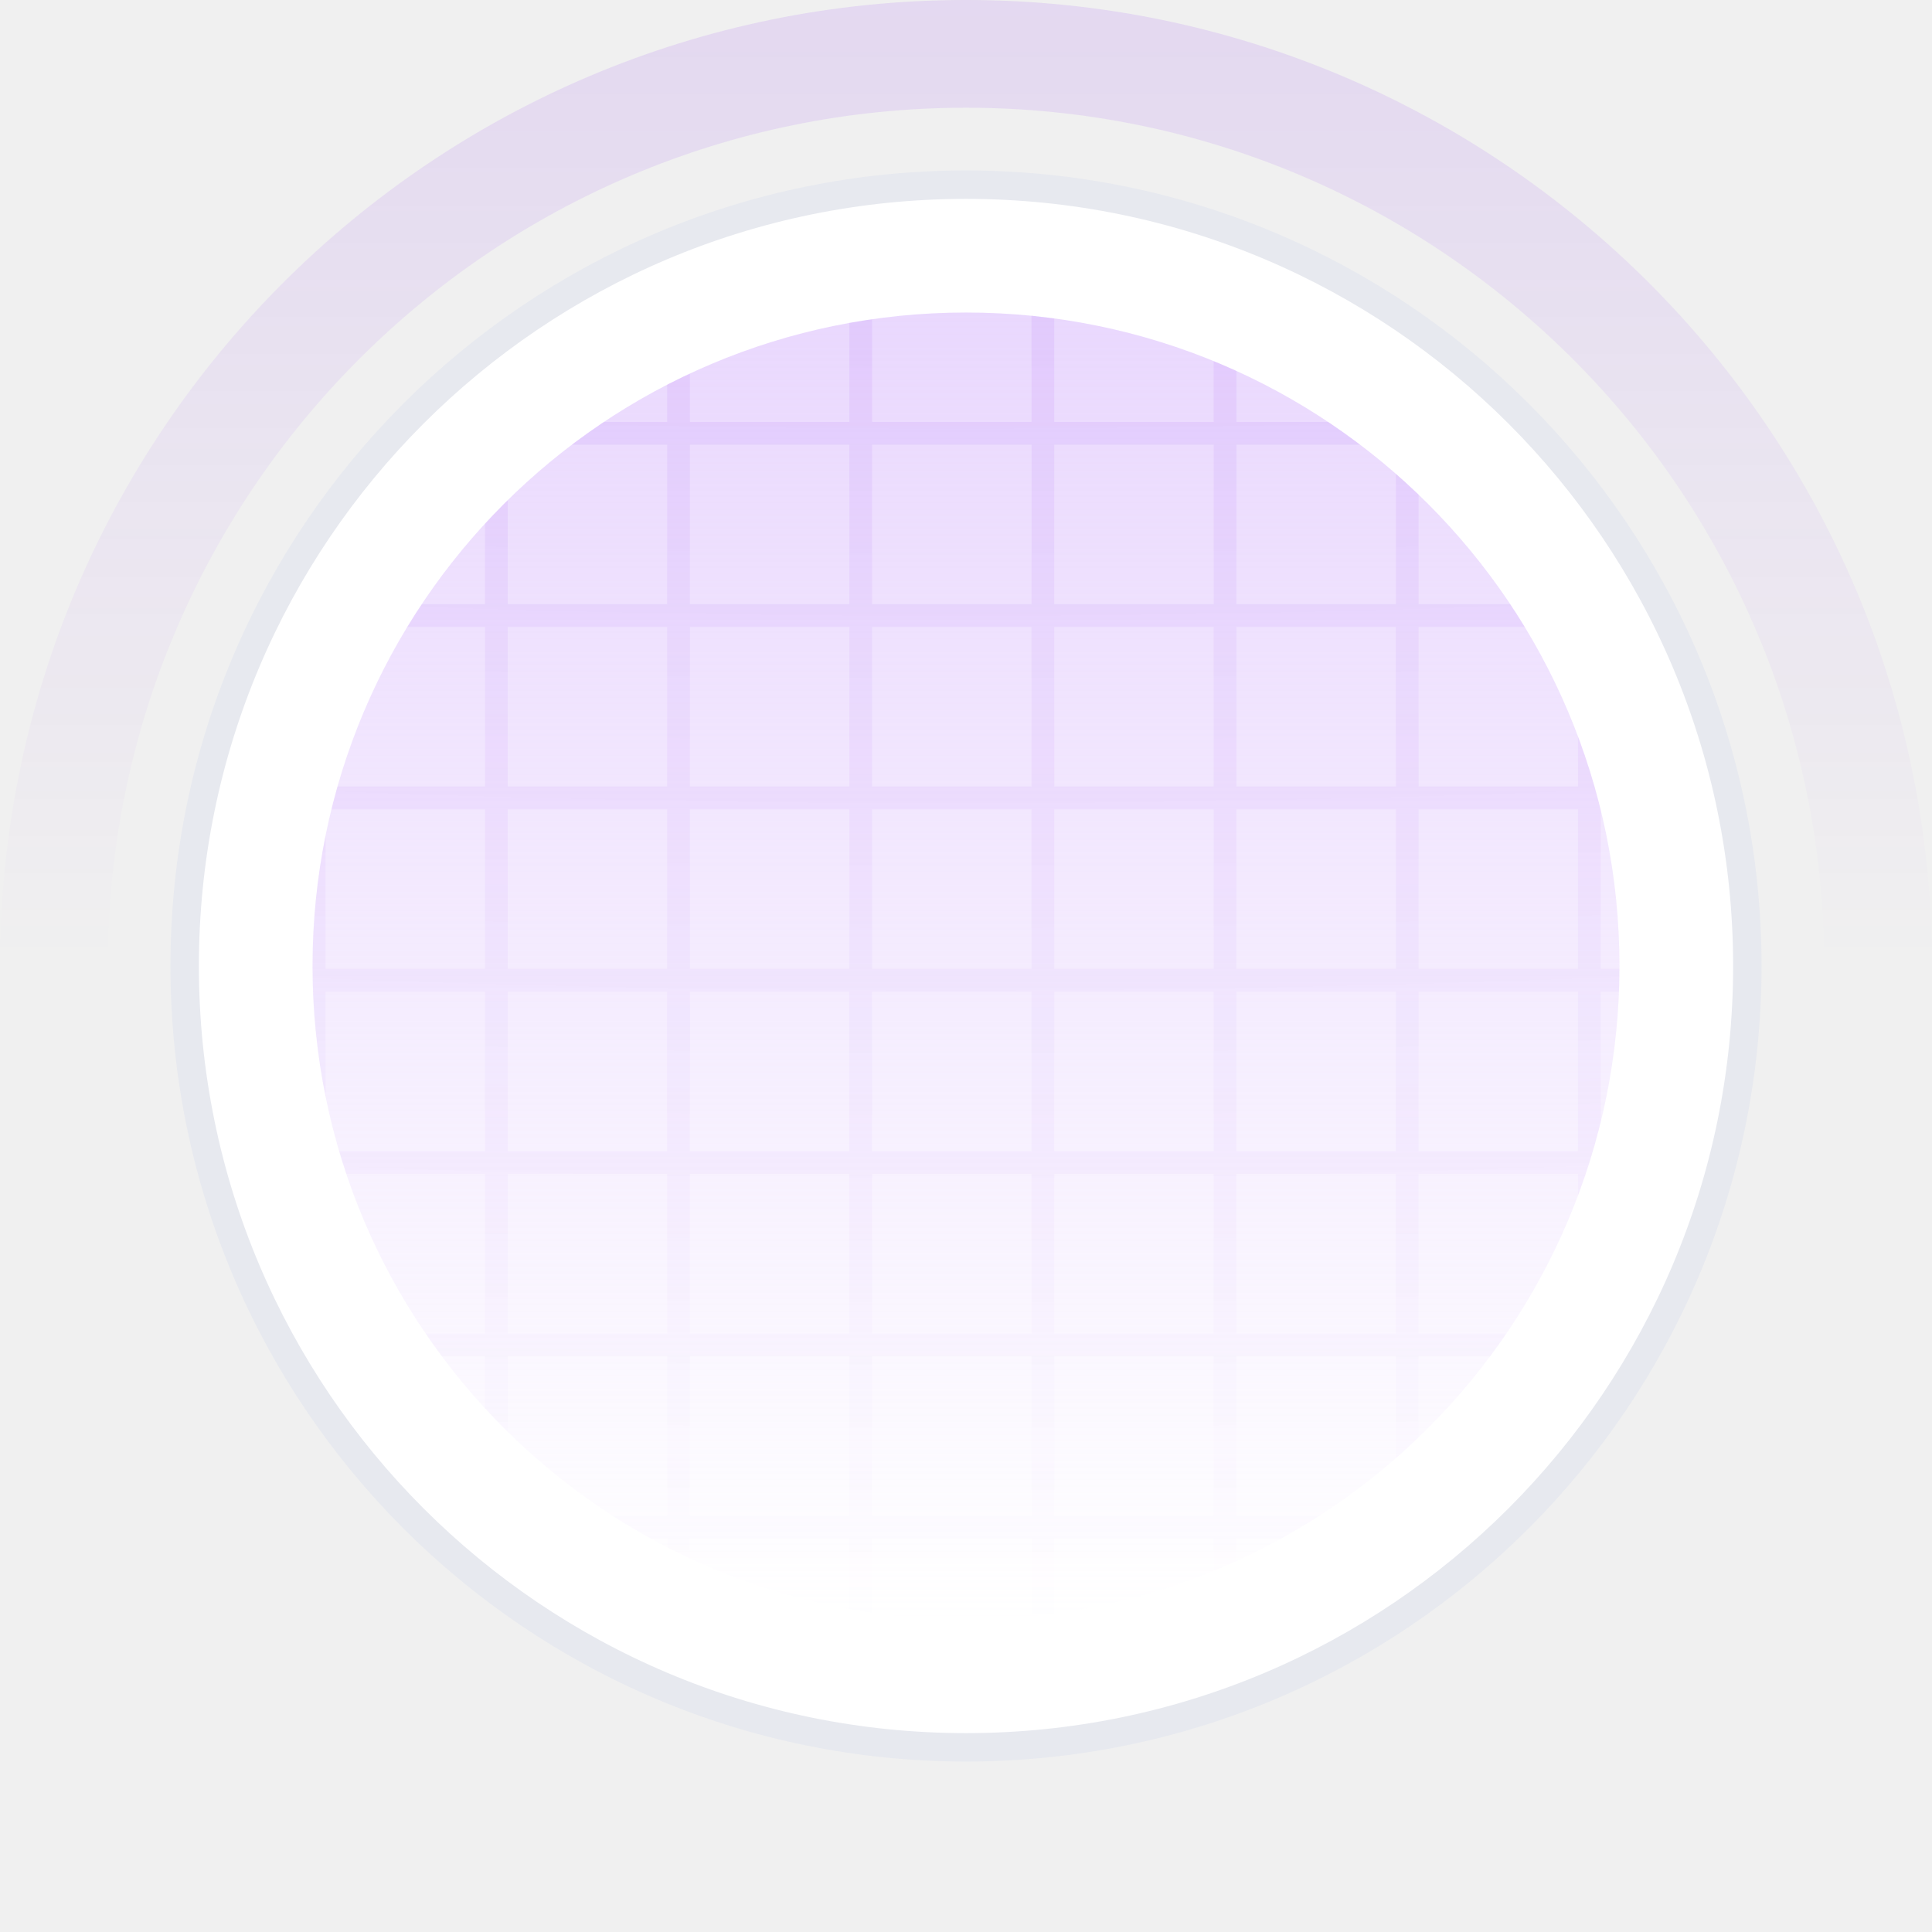
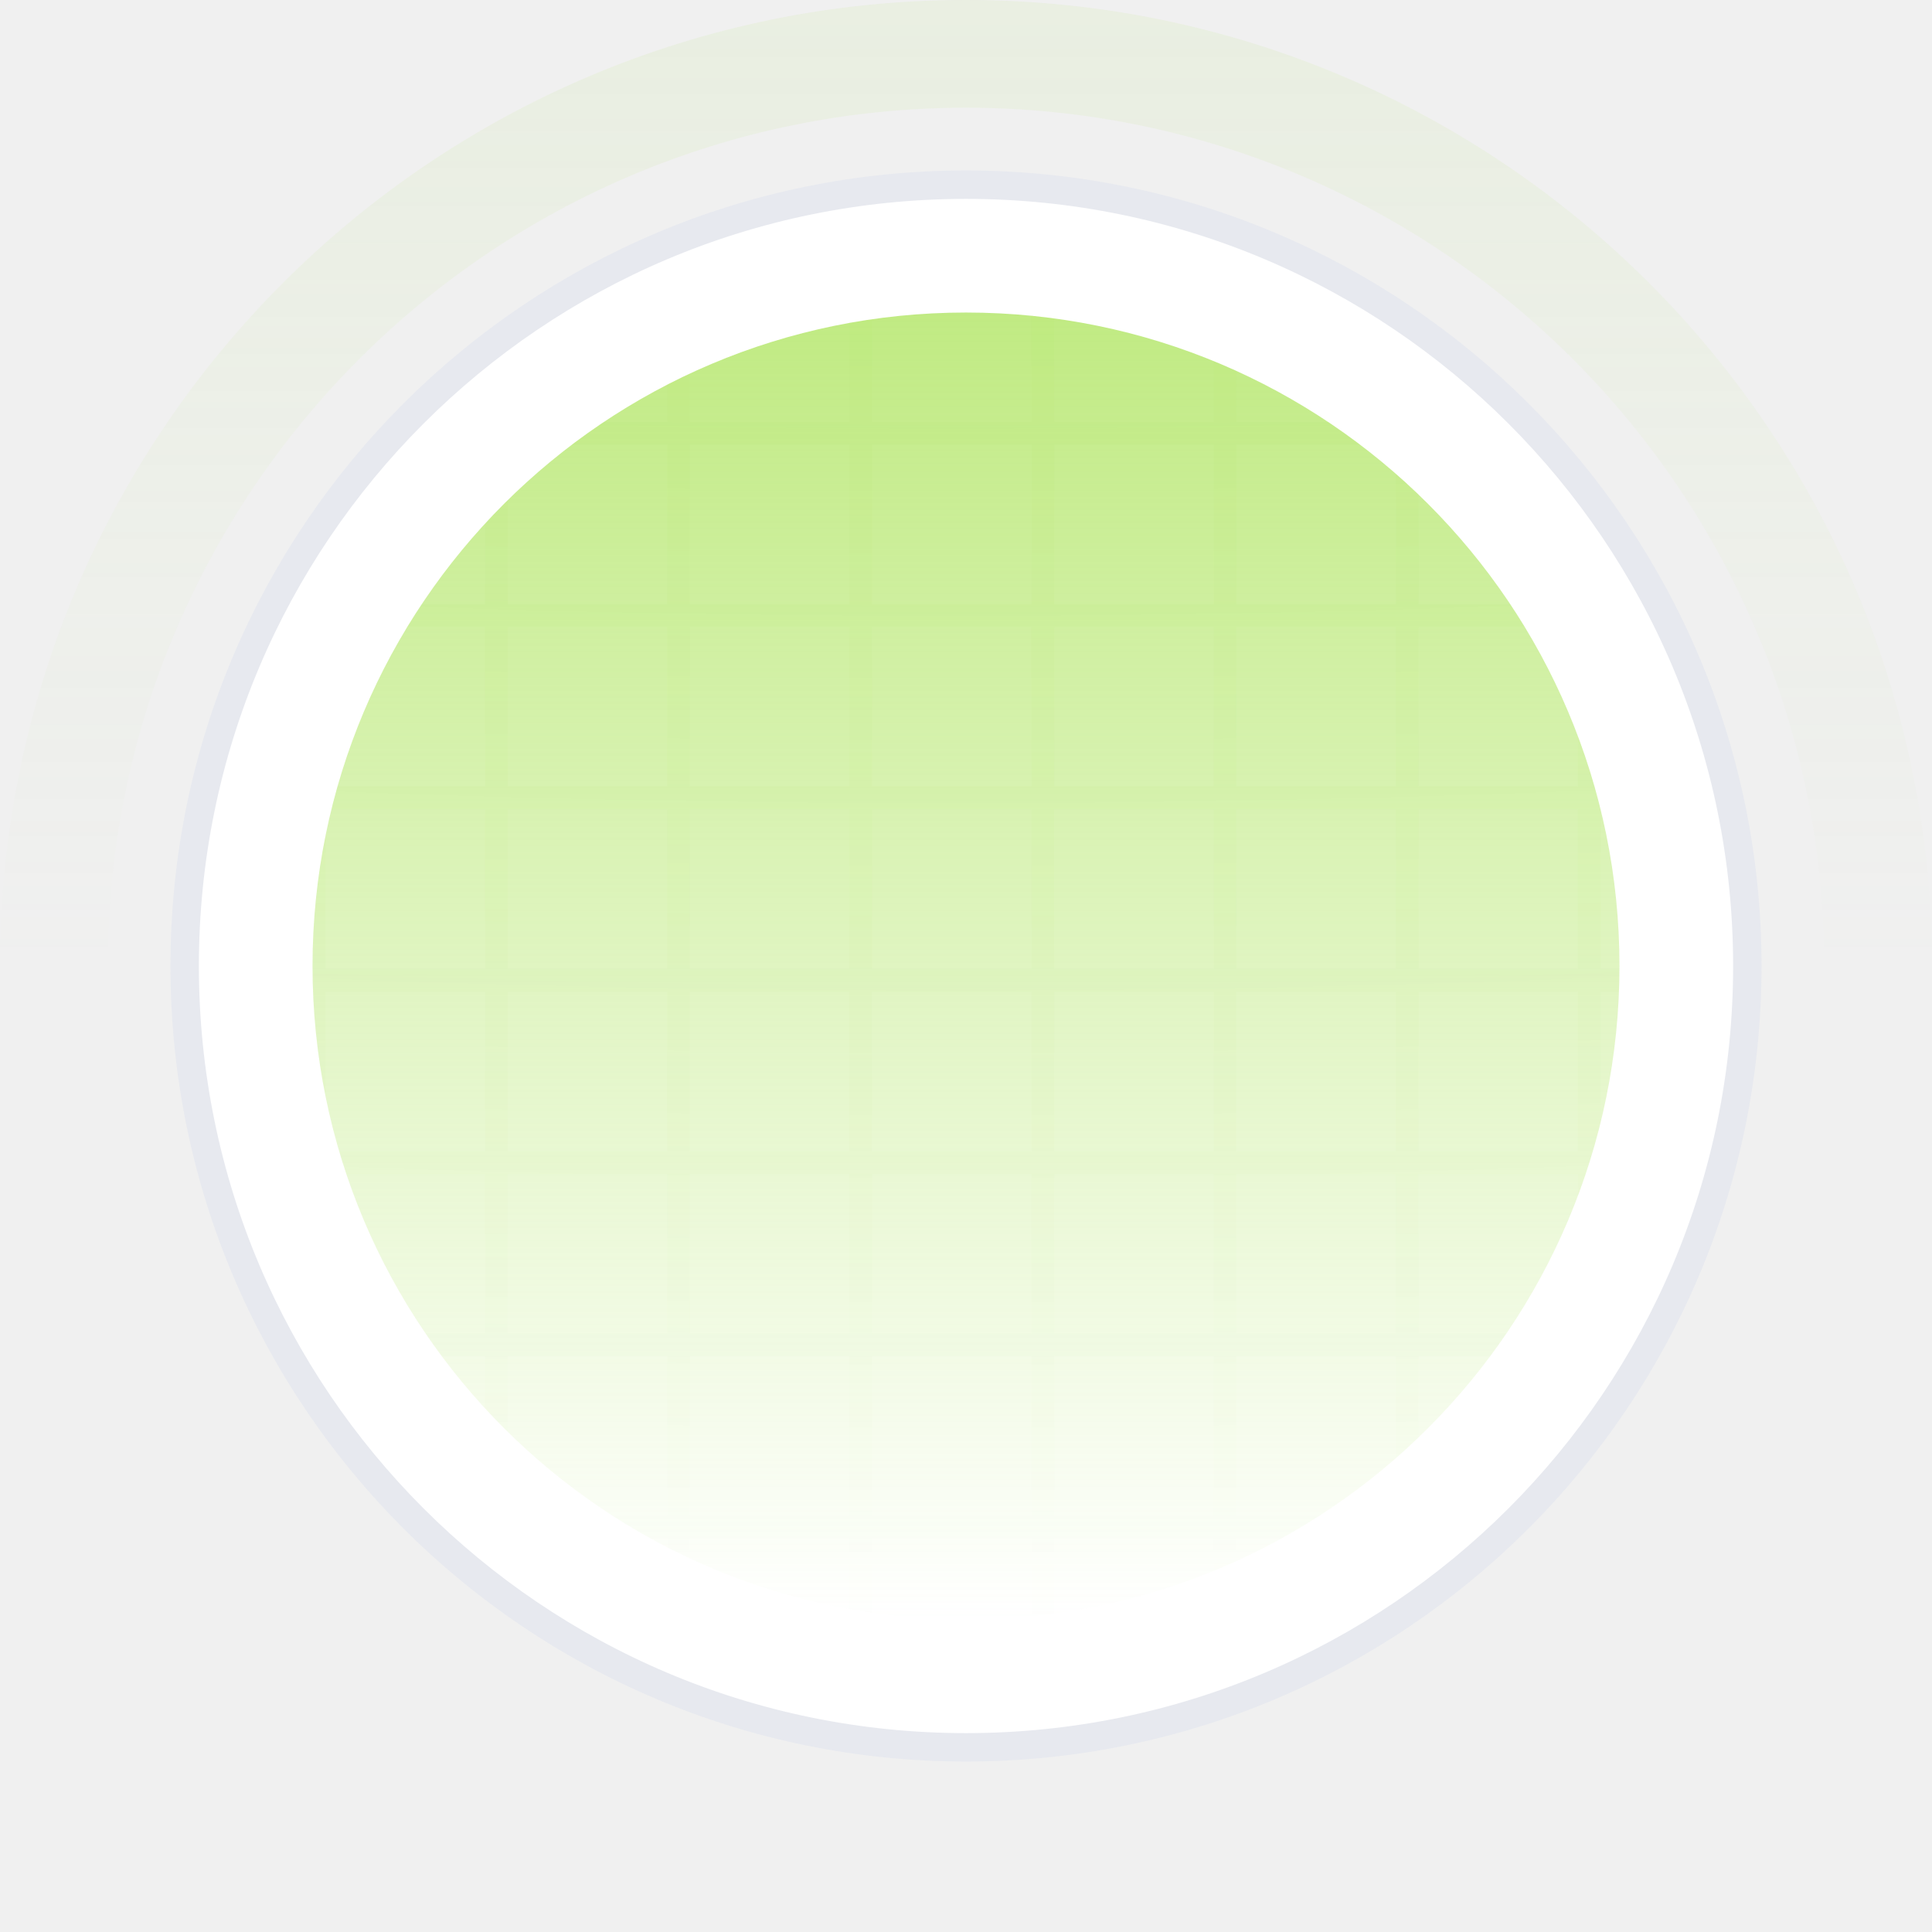
<svg xmlns="http://www.w3.org/2000/svg" width="68" height="68" fill="none">
  <rect width="55" height="55" x="6.5" y="6.5" fill="#fff" rx="27.5" />
  <rect width="55" height="55" x="6.5" y="6.5" stroke="#E7E9EF" rx="27.5" />
  <g clip-path="url(#a)">
    <rect width="46" height="46" x="11" y="11" fill="url(#b)" rx="23" />
    <path stroke="url(#c)" stroke-opacity=".5" stroke-width=".8" d="M-14.588-4H-21v6.417M-14.588-4v6.417m0-6.417h6.412m-6.412 6.417H-21m6.412 0h6.412m-6.412 0v6.416M-21 2.417v6.416M-8.176-4v6.417m0-6.417h6.411m-6.411 6.417h6.411m-6.411 0v6.416M-1.765-4v6.417m0-6.417h6.412m-6.412 6.417h6.412m-6.412 0v6.416M4.647-4v6.417m0-6.417h6.412M4.647 2.417h6.412m-6.412 0v6.416M11.06-4v6.417m0-6.417h6.412M11.06 2.417h6.412m-6.412 0v6.416M17.47-4v6.417m0-6.417h6.411M17.47 2.417h6.411m-6.411 0v6.416M23.882-4v6.417m0-6.417h6.412m-6.412 6.417h6.412m-6.412 0v6.416M30.294-4v6.417m0-6.417h6.412m-6.412 6.417h6.412m-6.412 0v6.416M36.706-4v6.417m0-6.417h6.412m-6.412 6.417h6.412m-6.412 0v6.416M43.118-4v6.417m0-6.417h6.411m-6.411 6.417h6.411m-6.411 0v6.416M49.529-4v6.417m0-6.417h6.412M49.53 2.417h6.412m-6.412 0v6.416M55.941-4v6.417m0-6.417h6.412M55.94 2.417h6.412m-6.412 0v6.416M62.353-4v6.417m0-6.417h6.412m-6.412 6.417h6.412m-6.412 0v6.416M68.765-4v6.417m0-6.417h6.412m-6.412 6.417h6.412m-6.412 0v6.416M75.177-4v6.417m0-6.417h6.411m-6.411 6.417h6.411m-6.411 0v6.416M81.588-4v6.417m0-6.417H88v6.417m-6.412 0H88m-6.412 0v6.416M88 2.417v6.416m-102.588 0H-21m6.412 0h6.412m-6.412 0v6.417M-21 8.833v6.417m12.824-6.417h6.411m-6.411 0v6.417m6.411-6.417h6.412m-6.412 0v6.417m6.412-6.417h6.412m-6.412 0v6.417m6.412-6.417h6.412m-6.412 0v6.417m6.412-6.417h6.411m-6.411 0v6.417m6.411-6.417h6.412m-6.412 0v6.417m6.412-6.417h6.412m-6.412 0v6.417m6.412-6.417h6.412m-6.412 0v6.417m6.412-6.417h6.411m-6.411 0v6.417m6.411-6.417h6.412m-6.412 0v6.417m6.412-6.417h6.412m-6.412 0v6.417m6.412-6.417h6.412m-6.412 0v6.417m6.412-6.417h6.412m-6.412 0v6.417m6.412-6.417h6.411m-6.411 0v6.417m6.411-6.417H88m-6.412 0v6.417M88 8.833v6.417m-102.588 0H-21m6.412 0h6.412m-6.412 0v6.417M-21 15.25v6.417m12.824-6.417h6.411m-6.411 0v6.417m6.411-6.417h6.412m-6.412 0v6.417m6.412-6.417h6.412m-6.412 0v6.417m6.412-6.417h6.412m-6.412 0v6.417m6.412-6.417h6.411m-6.411 0v6.417m6.411-6.417h6.412m-6.412 0v6.417m6.412-6.417h6.412m-6.412 0v6.417m6.412-6.417h6.412m-6.412 0v6.417m6.412-6.417h6.411m-6.411 0v6.417m6.411-6.417h6.412m-6.412 0v6.417m6.412-6.417h6.412m-6.412 0v6.417m6.412-6.417h6.412m-6.412 0v6.417m6.412-6.417h6.412m-6.412 0v6.417m6.412-6.417h6.411m-6.411 0v6.417m6.411-6.417H88m-6.412 0v6.417M88 15.25v6.417m-102.588 0H-21m6.412 0h6.412m-6.412 0v6.416M-21 21.667v6.416m12.824-6.416h6.411m-6.411 0v6.416m6.411-6.416h6.412m-6.412 0v6.416m6.412-6.416h6.412m-6.412 0v6.416m6.412-6.416h6.412m-6.412 0v6.416m6.412-6.416h6.411m-6.411 0v6.416m6.411-6.416h6.412m-6.412 0v6.416m6.412-6.416h6.412m-6.412 0v6.416m6.412-6.416h6.412m-6.412 0v6.416m6.412-6.416h6.411m-6.411 0v6.416m6.411-6.416h6.412m-6.412 0v6.416m6.412-6.416h6.412m-6.412 0v6.416m6.412-6.416h6.412m-6.412 0v6.416m6.412-6.416h6.412m-6.412 0v6.416m6.412-6.416h6.411m-6.411 0v6.416m6.411-6.416H88m-6.412 0v6.416M88 21.667v6.416m-102.588 0H-21m6.412 0h6.412m-6.412 0V34.5M-21 28.083V34.5m12.824-6.417h6.411m-6.411 0V34.5m6.411-6.417h6.412m-6.412 0V34.5m6.412-6.417h6.412m-6.412 0V34.5m6.412-6.417h6.412m-6.412 0V34.5m6.412-6.417h6.411m-6.411 0V34.5m6.411-6.417h6.412m-6.412 0V34.5m6.412-6.417h6.412m-6.412 0V34.5m6.412-6.417h6.412m-6.412 0V34.5m6.412-6.417h6.411m-6.411 0V34.5m6.411-6.417h6.412m-6.412 0V34.5m6.412-6.417h6.412m-6.412 0V34.5m6.412-6.417h6.412m-6.412 0V34.5m6.412-6.417h6.412m-6.412 0V34.5m6.412-6.417h6.411m-6.411 0V34.5m6.411-6.417H88m-6.412 0V34.5M88 28.083V34.5m-102.588 0H-21m6.412 0h6.412m-6.412 0v6.417M-21 34.5v6.417M-8.176 34.5h6.411m-6.411 0v6.417m6.411-6.417h6.412m-6.412 0v6.417M4.647 34.5h6.412m-6.412 0v6.417M11.06 34.5h6.412m-6.412 0v6.417m6.41-6.417h6.411m-6.411 0v6.417m6.411-6.417h6.412m-6.412 0v6.417m6.412-6.417h6.412m-6.412 0v6.417m6.412-6.417h6.412m-6.412 0v6.417m6.412-6.417h6.411m-6.411 0v6.417m6.411-6.417h6.412m-6.412 0v6.417M55.94 34.5h6.412m-6.412 0v6.417m6.412-6.417h6.412m-6.412 0v6.417m6.412-6.417h6.412m-6.412 0v6.417m6.412-6.417h6.411m-6.411 0v6.417m6.411-6.417H88m-6.412 0v6.417M88 34.5v6.417m-102.588 0H-21m6.412 0h6.412m-6.412 0v6.416M-21 40.917v6.416m12.824-6.416h6.411m-6.411 0v6.416m6.411-6.416h6.412m-6.412 0v6.416m6.412-6.416h6.412m-6.412 0v6.416m6.412-6.416h6.412m-6.412 0v6.416m6.412-6.416h6.411m-6.411 0v6.416m6.411-6.416h6.412m-6.412 0v6.416m6.412-6.416h6.412m-6.412 0v6.416m6.412-6.416h6.412m-6.412 0v6.416m6.412-6.416h6.411m-6.411 0v6.416m6.411-6.416h6.412m-6.412 0v6.416m6.412-6.416h6.412m-6.412 0v6.416m6.412-6.416h6.412m-6.412 0v6.416m6.412-6.416h6.412m-6.412 0v6.416m6.412-6.416h6.411m-6.411 0v6.416m6.411-6.416H88m-6.412 0v6.416M88 40.917v6.416m-102.588 0H-21m6.412 0h6.412m-6.412 0v6.417M-21 47.333v6.417m12.824-6.417h6.411m-6.411 0v6.417m6.411-6.417h6.412m-6.412 0v6.417m6.412-6.417h6.412m-6.412 0v6.417m6.412-6.417h6.412m-6.412 0v6.417m6.412-6.417h6.411m-6.411 0v6.417m6.411-6.417h6.412m-6.412 0v6.417m6.412-6.417h6.412m-6.412 0v6.417m6.412-6.417h6.412m-6.412 0v6.417m6.412-6.417h6.411m-6.411 0v6.417m6.411-6.417h6.412m-6.412 0v6.417m6.412-6.417h6.412m-6.412 0v6.417m6.412-6.417h6.412m-6.412 0v6.417m6.412-6.417h6.412m-6.412 0v6.417m6.412-6.417h6.411m-6.411 0v6.417m6.411-6.417H88m-6.412 0v6.417M88 47.333v6.417m-102.588 0H-21m6.412 0h6.412m-6.412 0v6.417M-21 53.75v6.417m12.824-6.417h6.411m-6.411 0v6.417m6.411-6.417h6.412m-6.412 0v6.417m6.412-6.417h6.412m-6.412 0v6.417m6.412-6.417h6.412m-6.412 0v6.417m6.412-6.417h6.411m-6.411 0v6.417m6.411-6.417h6.412m-6.412 0v6.417m6.412-6.417h6.412m-6.412 0v6.417m6.412-6.417h6.412m-6.412 0v6.417m6.412-6.417h6.411m-6.411 0v6.417m6.411-6.417h6.412m-6.412 0v6.417m6.412-6.417h6.412m-6.412 0v6.417m6.412-6.417h6.412m-6.412 0v6.417m6.412-6.417h6.412m-6.412 0v6.417m6.412-6.417h6.411m-6.411 0v6.417m6.411-6.417H88m-6.412 0v6.417M88 53.75v6.417m-102.588 0H-21m6.412 0h6.412m-6.412 0v6.416M-21 60.167v6.416m12.824-6.416h6.411m-6.411 0v6.416m6.411-6.416h6.412m-6.412 0v6.416m6.412-6.416h6.412m-6.412 0v6.416m6.412-6.416h6.412m-6.412 0v6.416m6.412-6.416h6.411m-6.411 0v6.416m6.411-6.416h6.412m-6.412 0v6.416m6.412-6.416h6.412m-6.412 0v6.416m6.412-6.416h6.412m-6.412 0v6.416m6.412-6.416h6.411m-6.411 0v6.416m6.411-6.416h6.412m-6.412 0v6.416m6.412-6.416h6.412m-6.412 0v6.416m6.412-6.416h6.412m-6.412 0v6.416m6.412-6.416h6.412m-6.412 0v6.416m6.412-6.416h6.411m-6.411 0v6.416m6.411-6.416H88m-6.412 0v6.416M88 60.167v6.416m-102.588 0H-21m6.412 0h6.412m-6.412 0V73M-21 66.583V73h6.412m6.412-6.417h6.411m-6.411 0V73m6.411-6.417h6.412m-6.412 0V73m6.412-6.417h6.412m-6.412 0V73m6.412-6.417h6.412m-6.412 0V73m6.412-6.417h6.411m-6.411 0V73m6.411-6.417h6.412m-6.412 0V73m6.412-6.417h6.412m-6.412 0V73m6.412-6.417h6.412m-6.412 0V73m6.412-6.417h6.411m-6.411 0V73m6.411-6.417h6.412m-6.412 0V73m6.412-6.417h6.412m-6.412 0V73m6.412-6.417h6.412m-6.412 0V73m6.412-6.417h6.412m-6.412 0V73m6.412-6.417h6.411m-6.411 0V73m6.411-6.417H88m-6.412 0V73M88 66.583V73h-6.412m-96.176 0h6.412m0 0h6.411m0 0h6.412m0 0h6.412m0 0h6.412m0 0h6.411m0 0h6.412m0 0h6.412m0 0h6.412m0 0h6.411m0 0h6.412m0 0h6.412m0 0h6.412m0 0h6.412m0 0h6.411" />
  </g>
  <path fill="url(#d)" d="M68 34a34 34 0 1 0-68 0h3.792a30.208 30.208 0 1 1 60.416 0z" />
  <defs>
    <linearGradient id="b" x1="34" x2="34" y1="-1.075" y2="57" gradientUnits="userSpaceOnUse">
-       <stop stop-color="#E4CEFD" />
-       <stop offset="1" stop-color="#E4CEFD" stop-opacity="0" />
+       <stop stop-color="#B0E562" />
+       <stop offset="1" stop-color="#B0E562" stop-opacity="0" />
    </linearGradient>
    <linearGradient id="d" x1="34" x2="34" y1="-299" y2="34" gradientUnits="userSpaceOnUse">
-       <stop stop-color="#770BF4" />
-       <stop offset="1" stop-color="#770BF4" stop-opacity="0" />
+       <stop stop-color="#b0e562" />
+       <stop offset="1" stop-color="#b0e562" stop-opacity="0" />
    </linearGradient>
    <radialGradient id="c" cx="0" cy="0" r="1" gradientTransform="matrix(0 282.918 -424.692 0 33.5 -210)" gradientUnits="userSpaceOnUse">
-       <stop stop-color="#892BF5" />
-       <stop offset=".943" stop-color="#892BF5" stop-opacity="0" />
+       <stop stop-color="#B0E562" />
+       <stop offset=".943" stop-color="#B0E562" stop-opacity="0" />
    </radialGradient>
    <clipPath id="a">
      <rect width="46" height="46" x="11" y="11" fill="#fff" rx="23" />
    </clipPath>
  </defs>
</svg>
